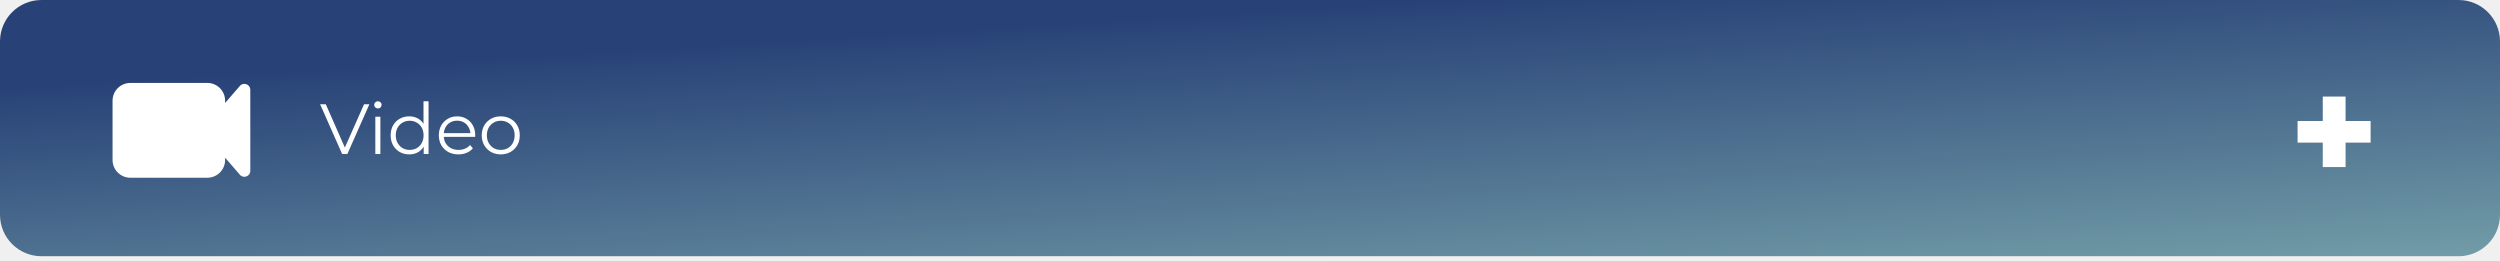
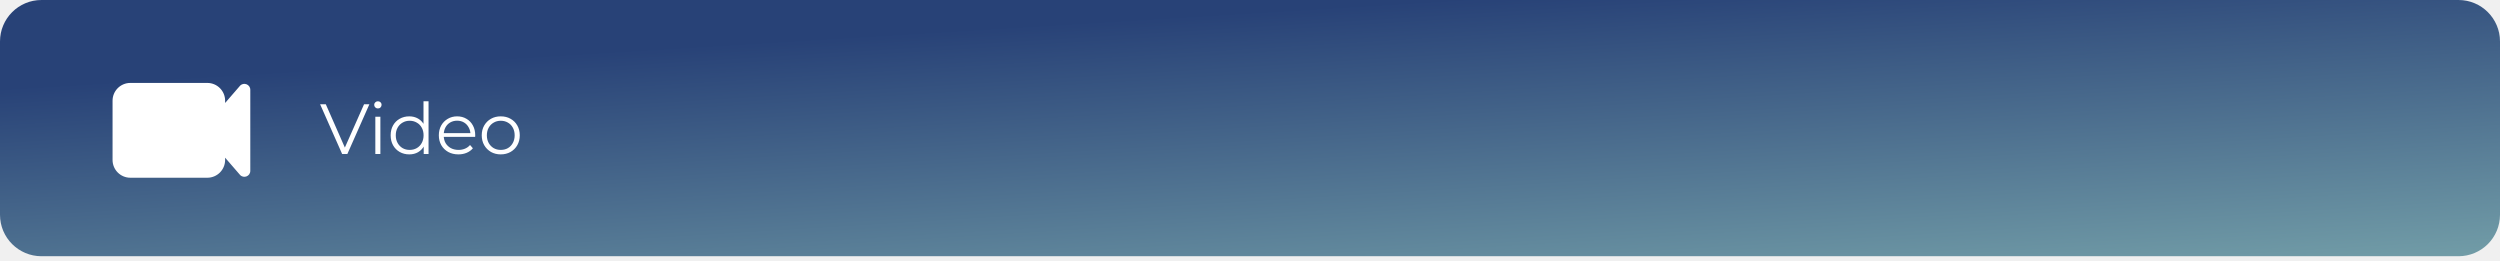
<svg xmlns="http://www.w3.org/2000/svg" width="422" height="44" viewBox="0 0 422 44" fill="none">
-   <path d="M415 0C418.866 0 422 3.134 422 7V36.252C422 40.118 418.866 43.252 415 43.252H7C3.134 43.252 0 40.118 0 36.252V7C2.92729e-07 3.134 3.134 1.40931e-07 7 0H415Z" fill="url(#paint0_linear_207_14)" fill-opacity="0.9" />
+   <path d="M415 0C418.866 0 422 3.134 422 7V36.252C422 40.118 418.866 43.252 415 43.252H7C3.134 43.252 0 40.118 0 36.252V7C2.57703e-07 3.134 3.134 2.57711e-07 7 0H415Z" fill="url(#paint0_linear_207_14)" fill-opacity="0.9" />
  <path d="M57.756 26L54.036 17.6H54.996L58.476 25.508H57.948L61.452 17.6H62.352L58.632 26H57.756ZM63.356 26V19.7H64.208V26H63.356ZM63.788 18.308C63.612 18.308 63.464 18.248 63.344 18.128C63.224 18.008 63.164 17.864 63.164 17.696C63.164 17.528 63.224 17.388 63.344 17.276C63.464 17.156 63.612 17.096 63.788 17.096C63.964 17.096 64.112 17.152 64.232 17.264C64.352 17.376 64.412 17.516 64.412 17.684C64.412 17.86 64.352 18.008 64.232 18.128C64.12 18.248 63.972 18.308 63.788 18.308ZM69.087 26.06C68.487 26.06 67.947 25.924 67.467 25.652C66.995 25.38 66.623 25.004 66.351 24.524C66.079 24.036 65.943 23.476 65.943 22.844C65.943 22.204 66.079 21.644 66.351 21.164C66.623 20.684 66.995 20.312 67.467 20.048C67.947 19.776 68.487 19.64 69.087 19.64C69.639 19.64 70.131 19.764 70.563 20.012C71.003 20.26 71.351 20.624 71.607 21.104C71.871 21.576 72.003 22.156 72.003 22.844C72.003 23.524 71.875 24.104 71.619 24.584C71.363 25.064 71.015 25.432 70.575 25.688C70.143 25.936 69.647 26.06 69.087 26.06ZM69.147 25.304C69.595 25.304 69.995 25.204 70.347 25.004C70.707 24.796 70.987 24.508 71.187 24.14C71.395 23.764 71.499 23.332 71.499 22.844C71.499 22.348 71.395 21.916 71.187 21.548C70.987 21.18 70.707 20.896 70.347 20.696C69.995 20.488 69.595 20.384 69.147 20.384C68.707 20.384 68.311 20.488 67.959 20.696C67.607 20.896 67.327 21.18 67.119 21.548C66.911 21.916 66.807 22.348 66.807 22.844C66.807 23.332 66.911 23.764 67.119 24.14C67.327 24.508 67.607 24.796 67.959 25.004C68.311 25.204 68.707 25.304 69.147 25.304ZM71.523 26V24.104L71.607 22.832L71.487 21.56V17.096H72.339V26H71.523ZM77.387 26.06C76.731 26.06 76.155 25.924 75.659 25.652C75.163 25.372 74.775 24.992 74.495 24.512C74.215 24.024 74.075 23.468 74.075 22.844C74.075 22.22 74.207 21.668 74.471 21.188C74.743 20.708 75.111 20.332 75.575 20.06C76.047 19.78 76.575 19.64 77.159 19.64C77.751 19.64 78.275 19.776 78.731 20.048C79.195 20.312 79.559 20.688 79.823 21.176C80.087 21.656 80.219 22.212 80.219 22.844C80.219 22.884 80.215 22.928 80.207 22.976C80.207 23.016 80.207 23.06 80.207 23.108H74.723V22.472H79.751L79.415 22.724C79.415 22.268 79.315 21.864 79.115 21.512C78.923 21.152 78.659 20.872 78.323 20.672C77.987 20.472 77.599 20.372 77.159 20.372C76.727 20.372 76.339 20.472 75.995 20.672C75.651 20.872 75.383 21.152 75.191 21.512C74.999 21.872 74.903 22.284 74.903 22.748V22.88C74.903 23.36 75.007 23.784 75.215 24.152C75.431 24.512 75.727 24.796 76.103 25.004C76.487 25.204 76.923 25.304 77.411 25.304C77.795 25.304 78.151 25.236 78.479 25.1C78.815 24.964 79.103 24.756 79.343 24.476L79.823 25.028C79.543 25.364 79.191 25.62 78.767 25.796C78.351 25.972 77.891 26.06 77.387 26.06ZM84.522 26.06C83.914 26.06 83.366 25.924 82.878 25.652C82.398 25.372 82.018 24.992 81.738 24.512C81.458 24.024 81.318 23.468 81.318 22.844C81.318 22.212 81.458 21.656 81.738 21.176C82.018 20.696 82.398 20.32 82.878 20.048C83.358 19.776 83.906 19.64 84.522 19.64C85.146 19.64 85.698 19.776 86.178 20.048C86.666 20.32 87.046 20.696 87.318 21.176C87.598 21.656 87.738 22.212 87.738 22.844C87.738 23.468 87.598 24.024 87.318 24.512C87.046 24.992 86.666 25.372 86.178 25.652C85.69 25.924 85.138 26.06 84.522 26.06ZM84.522 25.304C84.978 25.304 85.382 25.204 85.734 25.004C86.086 24.796 86.362 24.508 86.562 24.14C86.77 23.764 86.874 23.332 86.874 22.844C86.874 22.348 86.77 21.916 86.562 21.548C86.362 21.18 86.086 20.896 85.734 20.696C85.382 20.488 84.982 20.384 84.534 20.384C84.086 20.384 83.686 20.488 83.334 20.696C82.982 20.896 82.702 21.18 82.494 21.548C82.286 21.916 82.182 22.348 82.182 22.844C82.182 23.332 82.286 23.764 82.494 24.14C82.702 24.508 82.982 24.796 83.334 25.004C83.686 25.204 84.082 25.304 84.522 25.304Z" fill="white" />
  <path d="M35 13.999C36.657 13.999 38 15.343 38 17V17.381L40.494 14.502C41.1 13.802 42.25 14.23 42.25 15.156V28.844C42.25 29.77 41.1 30.198 40.494 29.498L38 26.618V27C38 28.656 36.657 30 35 30H22C20.343 30 19 28.656 19 27V17C19 15.343 20.343 13.999 22 13.999H35Z" fill="white" />
-   <path d="M392.083 28.2V16.3H395.933V28.2H392.083ZM387.833 24.075V20.425H400.158V24.075H387.833Z" fill="white" />
  <defs>
    <linearGradient id="paint0_linear_207_14" x1="60.759" y1="11.384" x2="64.799" y2="77.32" gradientUnits="userSpaceOnUse">
      <stop stop-color="#122F6A" />
      <stop offset="1" stop-color="#76AAAB" />
    </linearGradient>
  </defs>
</svg>
